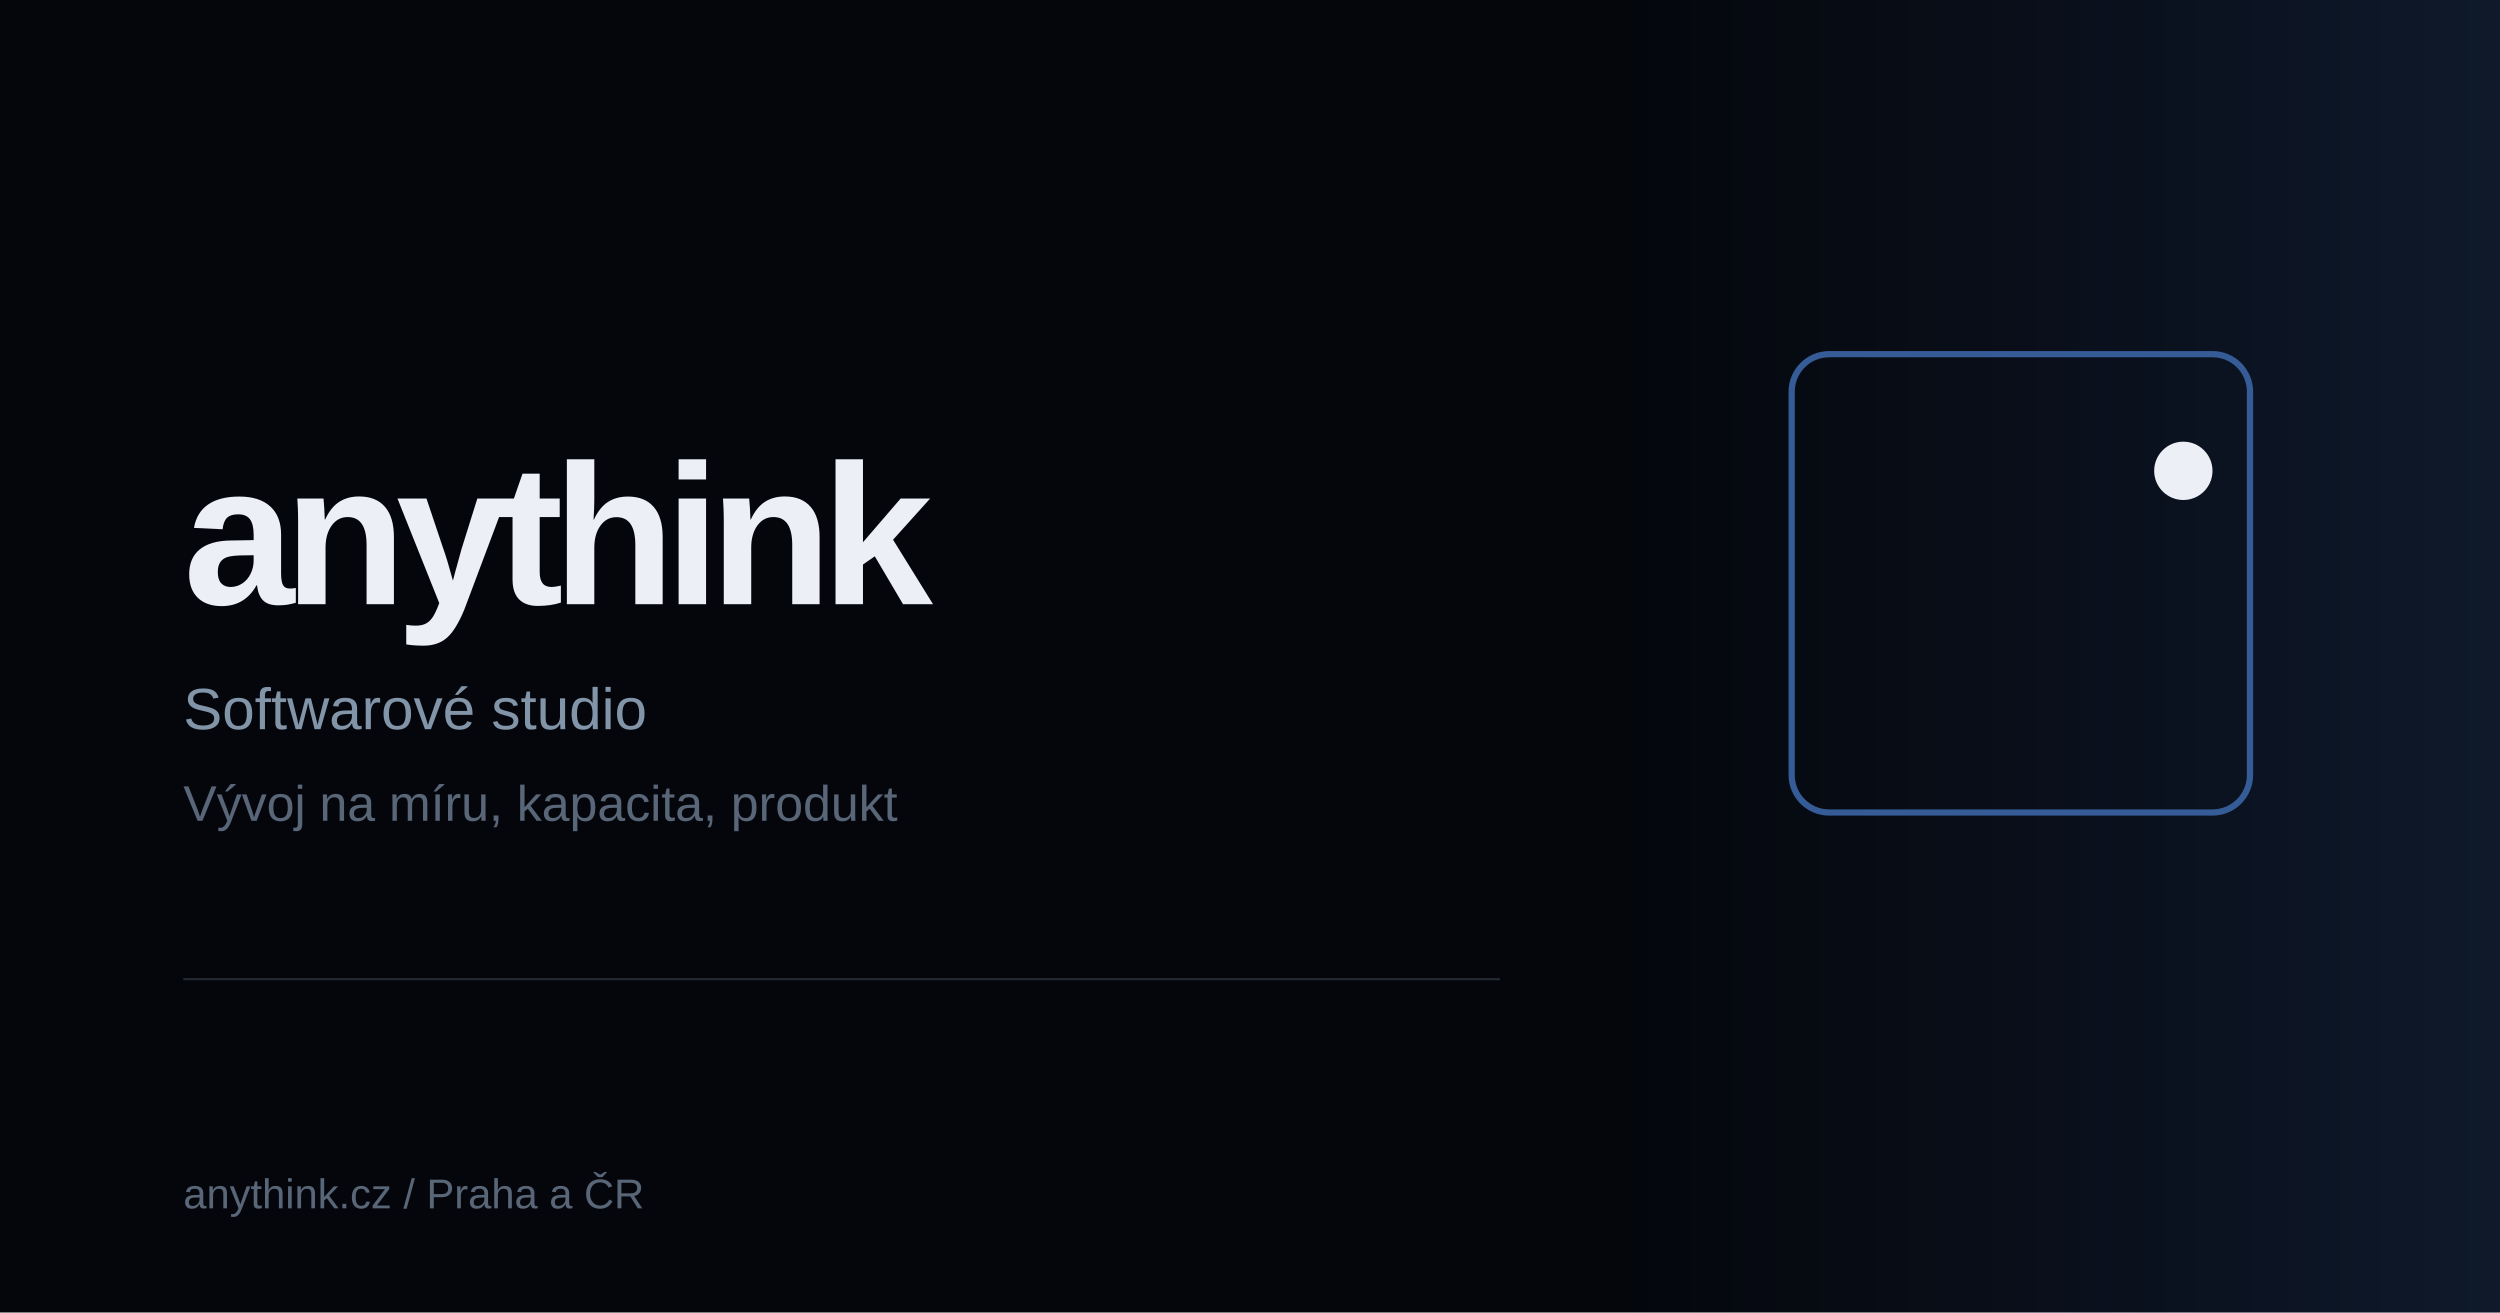
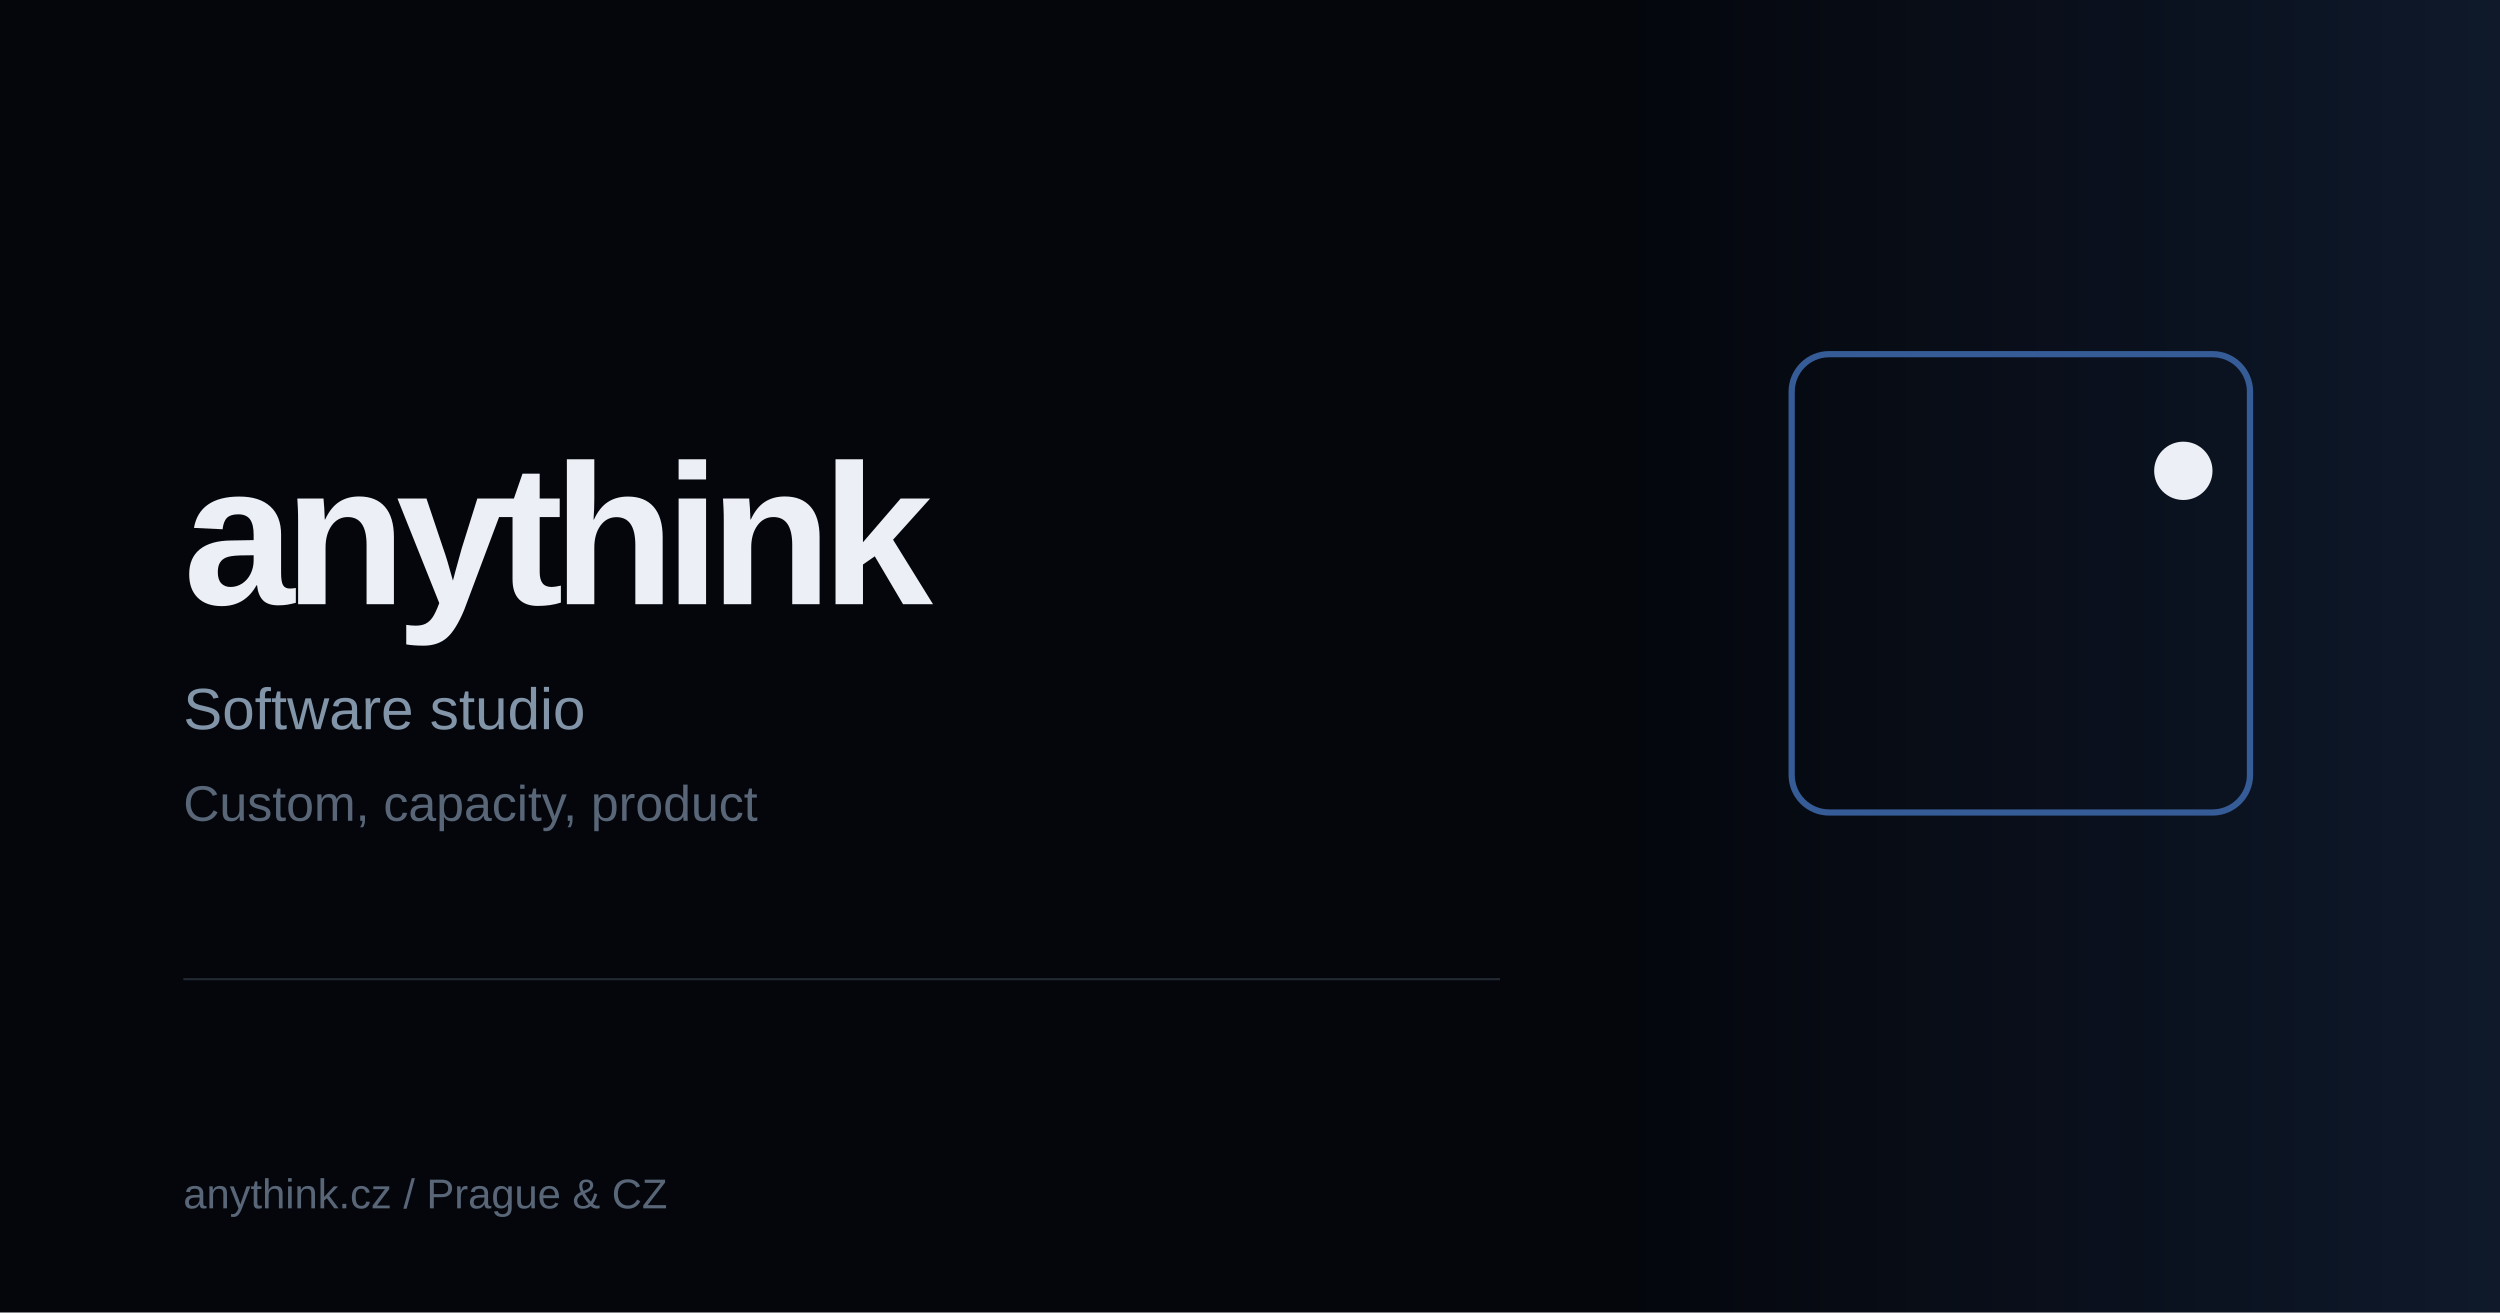
<svg xmlns="http://www.w3.org/2000/svg" width="1200" height="630" viewBox="0 0 1200 630" fill="none">
  <rect width="1200" height="630" fill="#04060C" />
  <defs>
    <linearGradient id="field" x1="1200" y1="0" x2="780" y2="0" gradientUnits="userSpaceOnUse">
      <stop stop-color="#355C96" stop-opacity="0.22" />
      <stop offset="1" stop-color="#355C96" stop-opacity="0" />
    </linearGradient>
  </defs>
  <rect width="1200" height="630" fill="url(#field)" />
  <rect x="860" y="170" width="220" height="220" rx="18" stroke="#355C96" stroke-width="3" />
  <circle cx="1048" cy="226" r="14" fill="#ECF0F6" />
  <line x1="88" y1="470" x2="720" y2="470" stroke="#8294A8" stroke-opacity="0.25" stroke-width="1" />
  <text x="88" y="290" fill="#ECF0F6" font-family="Syne, Liberation Sans, Arial, sans-serif" font-size="96" font-weight="800" letter-spacing="-5">anythink</text>
-   <text x="88" y="350" fill="#8294A8" font-family="Outfit, Liberation Sans, Arial, sans-serif" font-size="28">Softwarové studio</text>
-   <text x="88" y="394" fill="#586678" font-family="Outfit, Liberation Sans, Arial, sans-serif" font-size="24">Vývoj na míru, kapacita, produkt</text>
-   <text x="88" y="580" fill="#586678" font-family="Outfit, Liberation Sans, Arial, sans-serif" font-size="20">anythink.cz / Praha a ČR</text>
+   <text x="88" y="350" fill="#8294A8" font-family="Outfit, Liberation Sans, Arial, sans-serif" font-size="28">Software studio</text>
+   <text x="88" y="394" fill="#586678" font-family="Outfit, Liberation Sans, Arial, sans-serif" font-size="24">Custom, capacity, product</text>
+   <text x="88" y="580" fill="#586678" font-family="Outfit, Liberation Sans, Arial, sans-serif" font-size="20">anythink.cz / Prague &amp; CZ</text>
</svg>
